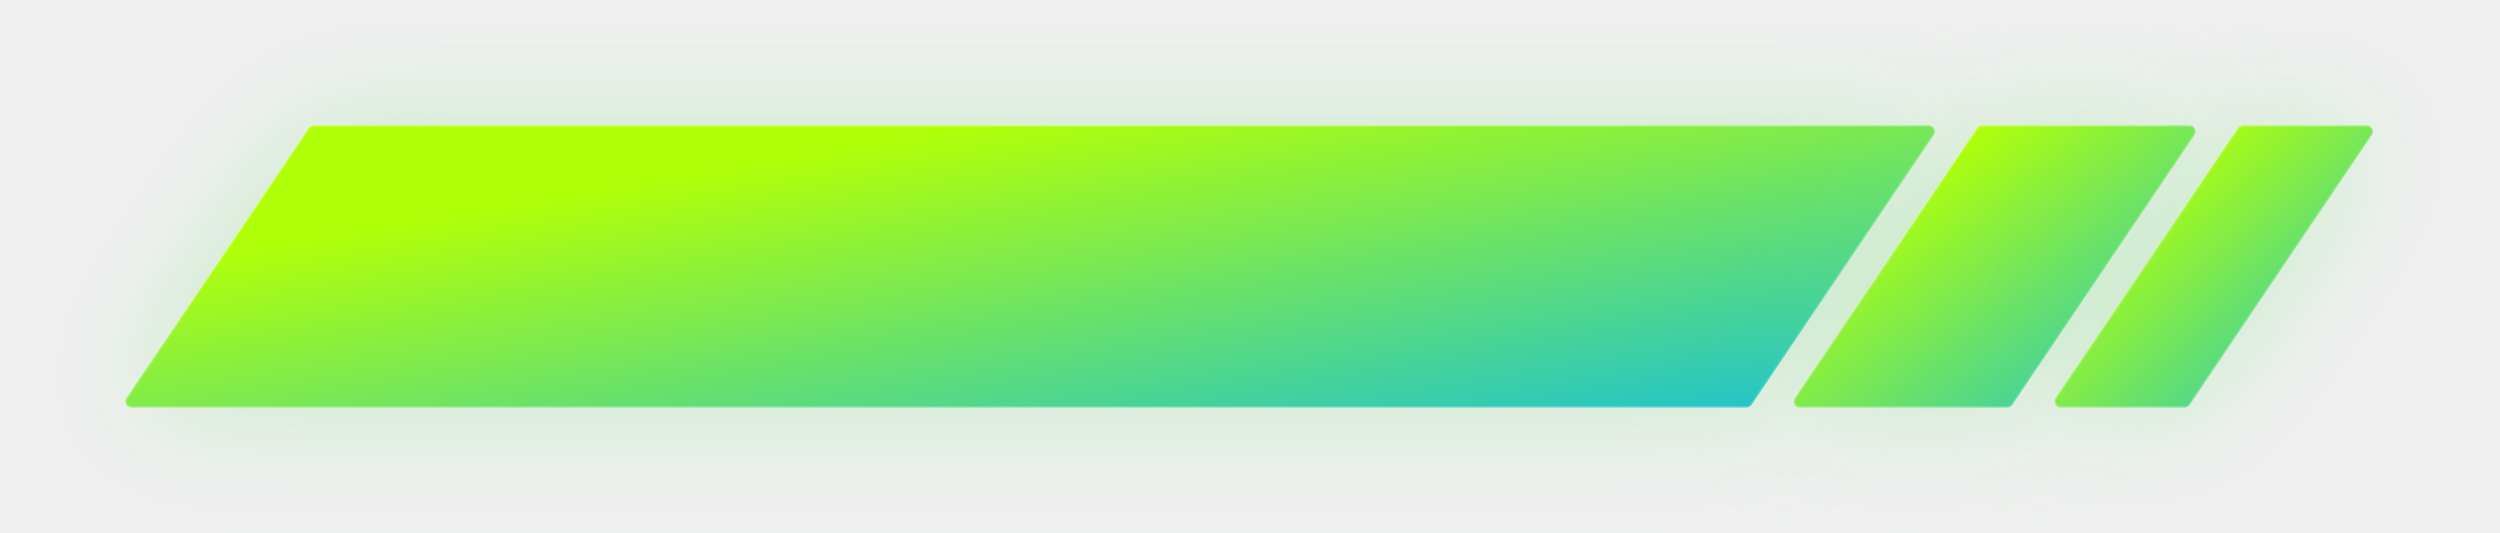
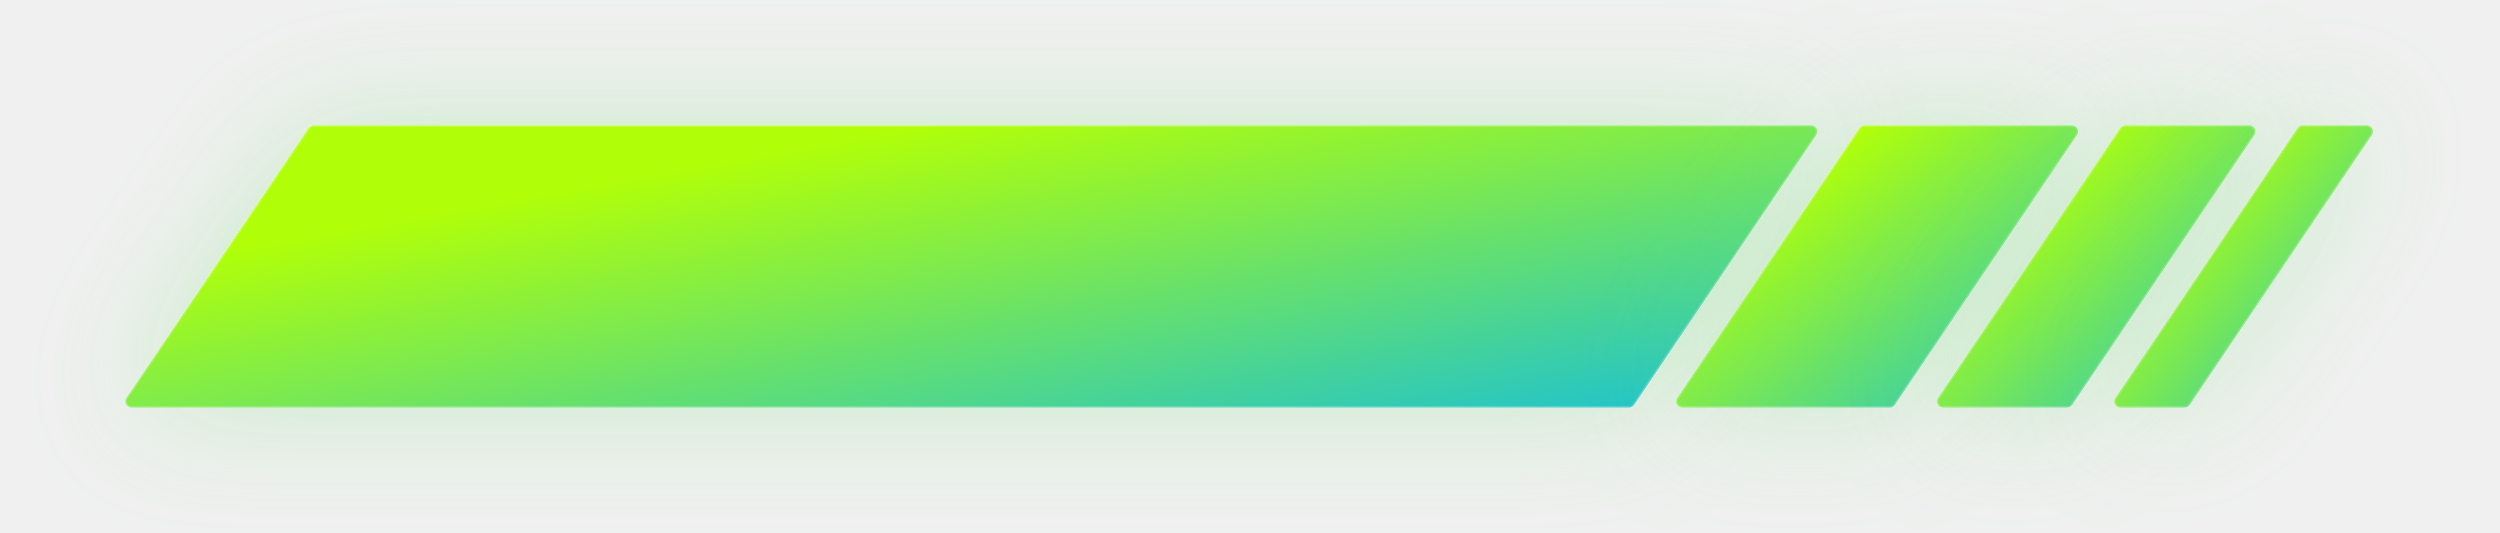
<svg xmlns="http://www.w3.org/2000/svg" width="1276" height="272" viewBox="0 0 1276 272" fill="none">
  <g filter="url(#filter0_d_4015_1799)">
-     <path d="M157.509 65.382C158.092 64.518 159.068 64 160.113 64H984.396C986.909 64 988.403 66.797 987 68.876L894.031 206.615C893.448 207.479 892.472 207.997 891.427 207.997L67.144 207.997C64.631 207.997 63.137 205.199 64.54 203.121L157.509 65.382Z" fill="url(#paint0_linear_4015_1799)" />
-     <path d="M157.834 65.602C158.344 64.846 159.198 64.392 160.113 64.392H984.396C986.597 64.392 987.901 66.84 986.675 68.656L893.706 206.395C893.196 207.151 892.342 207.605 891.427 207.605L67.144 207.604C64.943 207.604 63.639 205.157 64.865 203.34L157.834 65.602Z" stroke="white" stroke-opacity="0.2" stroke-width="0.785" />
+     <path d="M157.509 65.382C158.092 64.518 159.068 64 160.113 64H924.396C926.909 64 928.403 66.797 927 68.876L834.031 206.615C833.448 207.479 832.472 207.997 831.427 207.997L67.144 207.997C64.631 207.997 63.137 205.199 64.54 203.121L157.509 65.382Z" fill="url(#paint0_linear_4015_1799)" />
+     <path d="M157.834 65.602C158.344 64.846 159.198 64.392 160.113 64.392H924.396C926.597 64.392 927.901 66.84 926.675 68.656L833.706 206.395C833.196 207.151 832.342 207.605 831.427 207.605L67.144 207.604C64.943 207.604 63.639 205.157 64.865 203.34L157.834 65.602Z" stroke="white" stroke-opacity="0.2" stroke-width="0.785" />
  </g>
  <g filter="url(#filter1_d_4015_1799)">
-     <path d="M1009.05 65.382C1009.63 64.518 1010.61 64 1011.65 64L1117.5 64C1120.01 64 1121.51 66.797 1120.1 68.876L1027.14 206.615C1026.55 207.479 1025.58 207.997 1024.53 207.997L918.683 207.997C916.17 207.997 914.676 205.199 916.079 203.121L1009.05 65.382Z" fill="url(#paint1_linear_4015_1799)" />
-     <path d="M1009.37 65.602C1009.88 64.846 1010.74 64.392 1011.65 64.392H1117.5C1119.7 64.392 1121 66.84 1119.78 68.656L1026.81 206.395C1026.3 207.151 1025.45 207.605 1024.53 207.605L918.683 207.604C916.482 207.604 915.178 205.157 916.404 203.34L1009.37 65.602Z" stroke="white" stroke-opacity="0.2" stroke-width="0.785" />
+     <path d="M949.048 65.382C949.631 64.518 950.607 64 951.652 64L1057.5 64C1060.01 64 1061.51 66.797 1060.1 68.876L967.135 206.615C966.552 207.479 965.576 207.997 964.531 207.997L858.683 207.997C856.17 207.997 854.676 205.199 856.079 203.121L949.048 65.382Z" fill="url(#paint1_linear_4015_1799)" />
+     <path d="M949.373 65.602C949.883 64.846 950.737 64.392 951.652 64.392H1057.5C1059.7 64.392 1061 66.84 1059.78 68.656L966.81 206.395C966.3 207.151 965.446 207.605 964.531 207.605L858.683 207.604C856.482 207.604 855.178 205.157 856.404 203.34L949.373 65.602Z" stroke="white" stroke-opacity="0.2" stroke-width="0.785" />
  </g>
  <g filter="url(#filter2_d_4015_1799)">
-     <path d="M1142.15 65.382C1142.74 64.518 1143.71 64 1144.76 64L1208.02 64C1210.54 64 1212.03 66.797 1210.63 68.876L1117.66 206.615C1117.08 207.479 1116.1 207.997 1115.05 207.997H1051.79C1049.28 207.997 1047.78 205.2 1049.18 203.121L1142.15 65.382Z" fill="url(#paint2_linear_4015_1799)" />
-     <path d="M1142.48 65.602C1142.99 64.846 1143.84 64.392 1144.76 64.392L1208.02 64.392C1210.22 64.392 1211.53 66.84 1210.3 68.656L1117.33 206.395C1116.82 207.151 1115.97 207.605 1115.05 207.605H1051.79C1049.59 207.605 1048.28 205.157 1049.51 203.341L1142.48 65.602Z" stroke="white" stroke-opacity="0.2" stroke-width="0.785" />
+     <path d="M1082.15 65.382C1082.74 64.518 1083.71 64 1084.76 64L1148.02 64C1150.54 64 1152.03 66.797 1150.63 68.876L1057.66 206.615C1057.08 207.479 1056.1 207.997 1055.05 207.997H991.789C989.276 207.997 987.782 205.2 989.184 203.121L1082.15 65.382Z" fill="url(#paint2_linear_4015_1799)" />
+     <path d="M1082.48 65.602C1082.99 64.846 1083.84 64.392 1084.76 64.392L1148.02 64.392C1150.22 64.392 1151.53 66.84 1150.3 68.656L1057.33 206.395C1056.82 207.151 1055.97 207.605 1055.05 207.605H991.789C989.588 207.605 988.284 205.157 989.51 203.341L1082.48 65.602Z" stroke="white" stroke-opacity="0.2" stroke-width="0.785" />
+   </g>
+   <g filter="url(#filter3_d_4015_1799)">
+     <path d="M1172.68 65.382C1173.26 64.518 1174.24 64 1175.28 64L1208 64C1210.51 64 1212.01 66.797 1210.6 68.876L1117.64 206.615C1117.05 207.479 1116.08 207.997 1115.03 207.997L1082.31 207.997C1079.8 207.997 1078.3 205.199 1079.71 203.121L1172.68 65.382Z" fill="url(#paint3_linear_4015_1799)" />
+     <path d="M1173 65.602C1173.51 64.846 1174.37 64.392 1175.28 64.392H1208C1210.2 64.392 1211.5 66.84 1210.28 68.656L1117.31 206.395C1116.8 207.151 1115.95 207.605 1115.03 207.605L1082.31 207.604C1080.11 207.604 1078.81 205.157 1080.03 203.34L1173 65.602Z" stroke="white" stroke-opacity="0.2" stroke-width="0.785" />
  </g>
  <defs>
-     <filter id="filter0_d_4015_1799" x="0" y="0" width="1051.54" height="271.996" filterUnits="userSpaceOnUse" color-interpolation-filters="sRGB">
+     <filter id="filter0_d_4015_1799" x="0" y="0" width="991.539" height="271.996" filterUnits="userSpaceOnUse" color-interpolation-filters="sRGB">
      <feFlood flood-opacity="0" result="BackgroundImageFix" />
      <feColorMatrix in="SourceAlpha" type="matrix" values="0 0 0 0 0 0 0 0 0 0 0 0 0 0 0 0 0 0 127 0" result="hardAlpha" />
      <feOffset />
      <feGaussianBlur stdDeviation="32" />
      <feComposite in2="hardAlpha" operator="out" />
      <feColorMatrix type="matrix" values="0 0 0 0 0.408 0 0 0 0 0.882 0 0 0 0 0.42 0 0 0 0.3 0" />
      <feBlend mode="normal" in2="BackgroundImageFix" result="effect1_dropShadow_4015_1799" />
      <feBlend mode="normal" in="SourceGraphic" in2="effect1_dropShadow_4015_1799" result="shape" />
    </filter>
-     <filter id="filter1_d_4015_1799" x="851.539" y="0" width="333.105" height="271.996" filterUnits="userSpaceOnUse" color-interpolation-filters="sRGB">
+     <filter id="filter1_d_4015_1799" x="791.539" y="0" width="333.105" height="271.996" filterUnits="userSpaceOnUse" color-interpolation-filters="sRGB">
      <feFlood flood-opacity="0" result="BackgroundImageFix" />
      <feColorMatrix in="SourceAlpha" type="matrix" values="0 0 0 0 0 0 0 0 0 0 0 0 0 0 0 0 0 0 127 0" result="hardAlpha" />
      <feOffset />
      <feGaussianBlur stdDeviation="32" />
      <feComposite in2="hardAlpha" operator="out" />
      <feColorMatrix type="matrix" values="0 0 0 0 0.408 0 0 0 0 0.882 0 0 0 0 0.42 0 0 0 0.3 0" />
      <feBlend mode="normal" in2="BackgroundImageFix" result="effect1_dropShadow_4015_1799" />
      <feBlend mode="normal" in="SourceGraphic" in2="effect1_dropShadow_4015_1799" result="shape" />
    </filter>
-     <filter id="filter2_d_4015_1799" x="984.645" y="0" width="290.523" height="271.996" filterUnits="userSpaceOnUse" color-interpolation-filters="sRGB">
+     <filter id="filter2_d_4015_1799" x="924.645" y="0" width="290.523" height="271.996" filterUnits="userSpaceOnUse" color-interpolation-filters="sRGB">
      <feFlood flood-opacity="0" result="BackgroundImageFix" />
      <feColorMatrix in="SourceAlpha" type="matrix" values="0 0 0 0 0 0 0 0 0 0 0 0 0 0 0 0 0 0 127 0" result="hardAlpha" />
      <feOffset />
      <feGaussianBlur stdDeviation="32" />
      <feComposite in2="hardAlpha" operator="out" />
      <feColorMatrix type="matrix" values="0 0 0 0 0.408 0 0 0 0 0.882 0 0 0 0 0.42 0 0 0 0.3 0" />
      <feBlend mode="normal" in2="BackgroundImageFix" result="effect1_dropShadow_4015_1799" />
      <feBlend mode="normal" in="SourceGraphic" in2="effect1_dropShadow_4015_1799" result="shape" />
    </filter>
-     <linearGradient id="paint0_linear_4015_1799" x1="541.178" y1="57.027" x2="582.958" y2="305.67" gradientUnits="userSpaceOnUse">
+     <filter id="filter3_d_4015_1799" x="1015.17" y="0" width="259.977" height="271.996" filterUnits="userSpaceOnUse" color-interpolation-filters="sRGB">
+       <feFlood flood-opacity="0" result="BackgroundImageFix" />
+       <feColorMatrix in="SourceAlpha" type="matrix" values="0 0 0 0 0 0 0 0 0 0 0 0 0 0 0 0 0 0 127 0" result="hardAlpha" />
+       <feOffset />
+       <feGaussianBlur stdDeviation="32" />
+       <feComposite in2="hardAlpha" operator="out" />
+       <feColorMatrix type="matrix" values="0 0 0 0 0.408 0 0 0 0 0.882 0 0 0 0 0.42 0 0 0 0.3 0" />
+       <feBlend mode="normal" in2="BackgroundImageFix" result="effect1_dropShadow_4015_1799" />
+       <feBlend mode="normal" in="SourceGraphic" in2="effect1_dropShadow_4015_1799" result="shape" />
+     </filter>
+     <linearGradient id="paint0_linear_4015_1799" x1="510.177" y1="57.027" x2="554.684" y2="304.692" gradientUnits="userSpaceOnUse">
      <stop stop-color="#B0FF09" />
      <stop offset="1" stop-color="#05B8F1" />
    </linearGradient>
-     <linearGradient id="paint1_linear_4015_1799" x1="1021.51" y1="57.027" x2="1144.53" y2="219.616" gradientUnits="userSpaceOnUse">
+     <linearGradient id="paint1_linear_4015_1799" x1="961.514" y1="57.027" x2="1084.53" y2="219.616" gradientUnits="userSpaceOnUse">
      <stop stop-color="#B0FF09" />
      <stop offset="1" stop-color="#05B8F1" />
    </linearGradient>
-     <linearGradient id="paint2_linear_4015_1799" x1="1132.62" y1="57.027" x2="1260.31" y2="190.762" gradientUnits="userSpaceOnUse">
+     <linearGradient id="paint2_linear_4015_1799" x1="1072.62" y1="57.027" x2="1200.31" y2="190.762" gradientUnits="userSpaceOnUse">
+       <stop stop-color="#B0FF09" />
+       <stop offset="1" stop-color="#05B8F1" />
+     </linearGradient>
+     <linearGradient id="paint3_linear_4015_1799" x1="1147.36" y1="57.027" x2="1273.53" y2="164.331" gradientUnits="userSpaceOnUse">
      <stop stop-color="#B0FF09" />
      <stop offset="1" stop-color="#05B8F1" />
    </linearGradient>
  </defs>
</svg>
